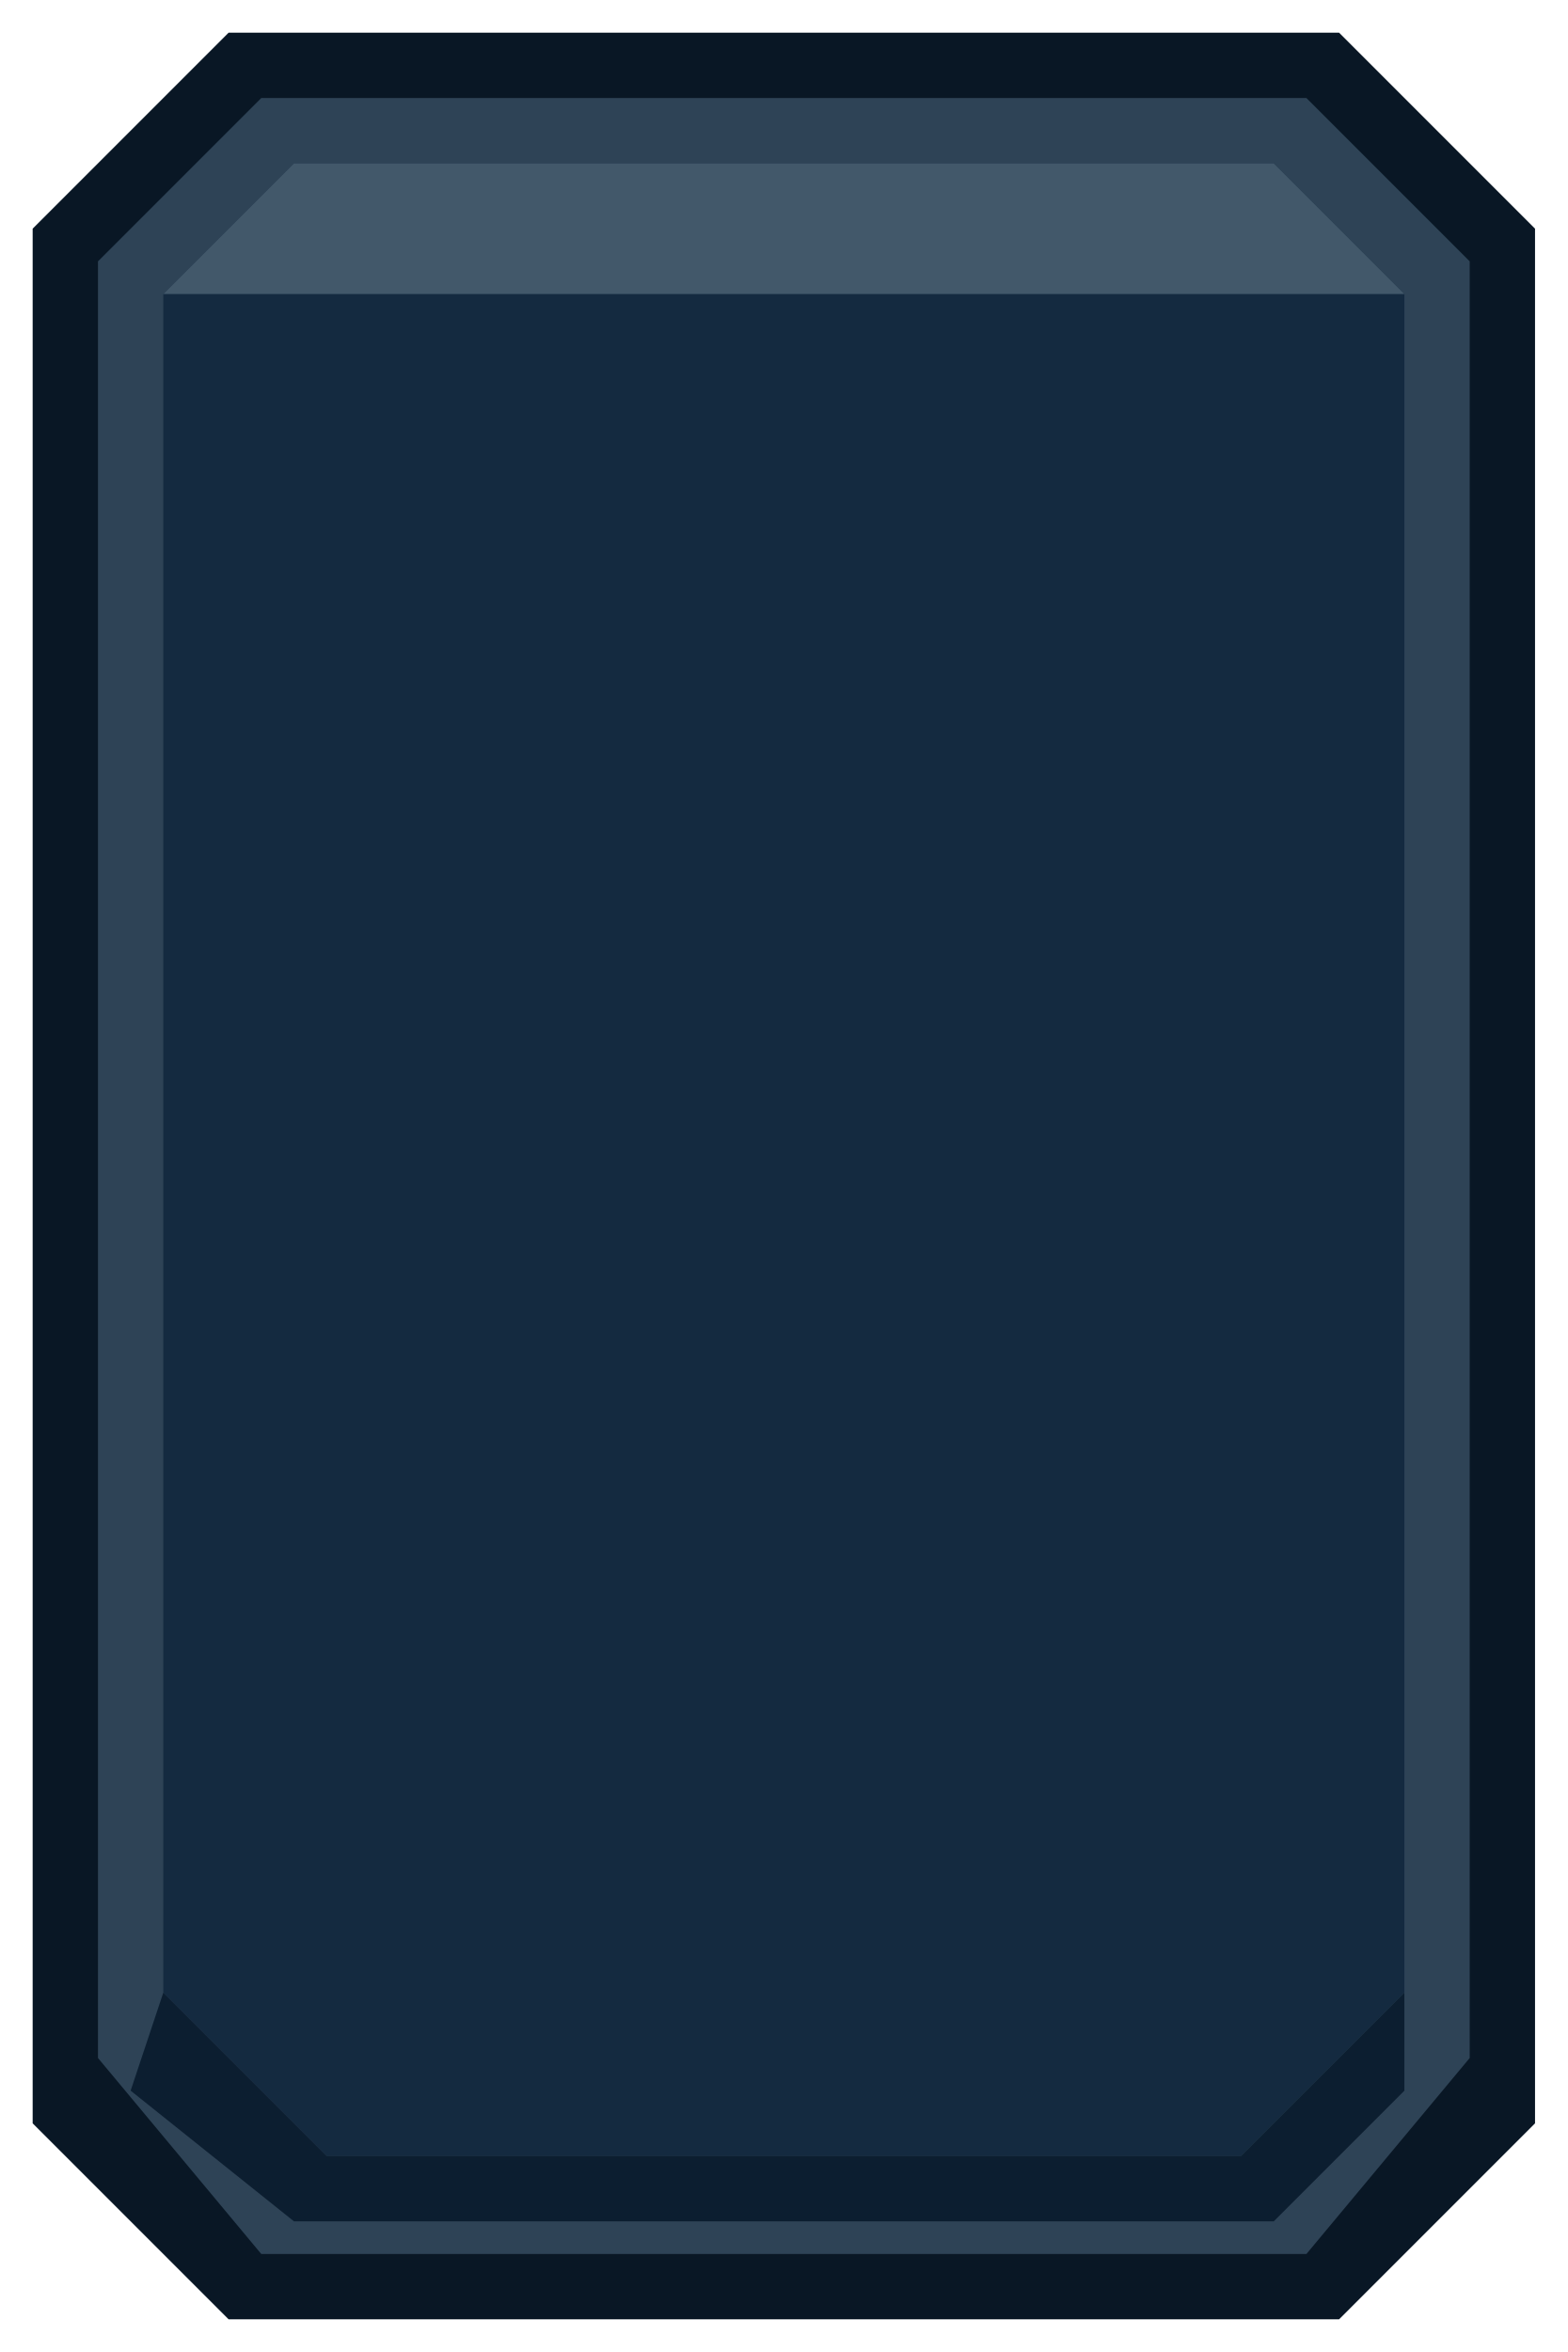
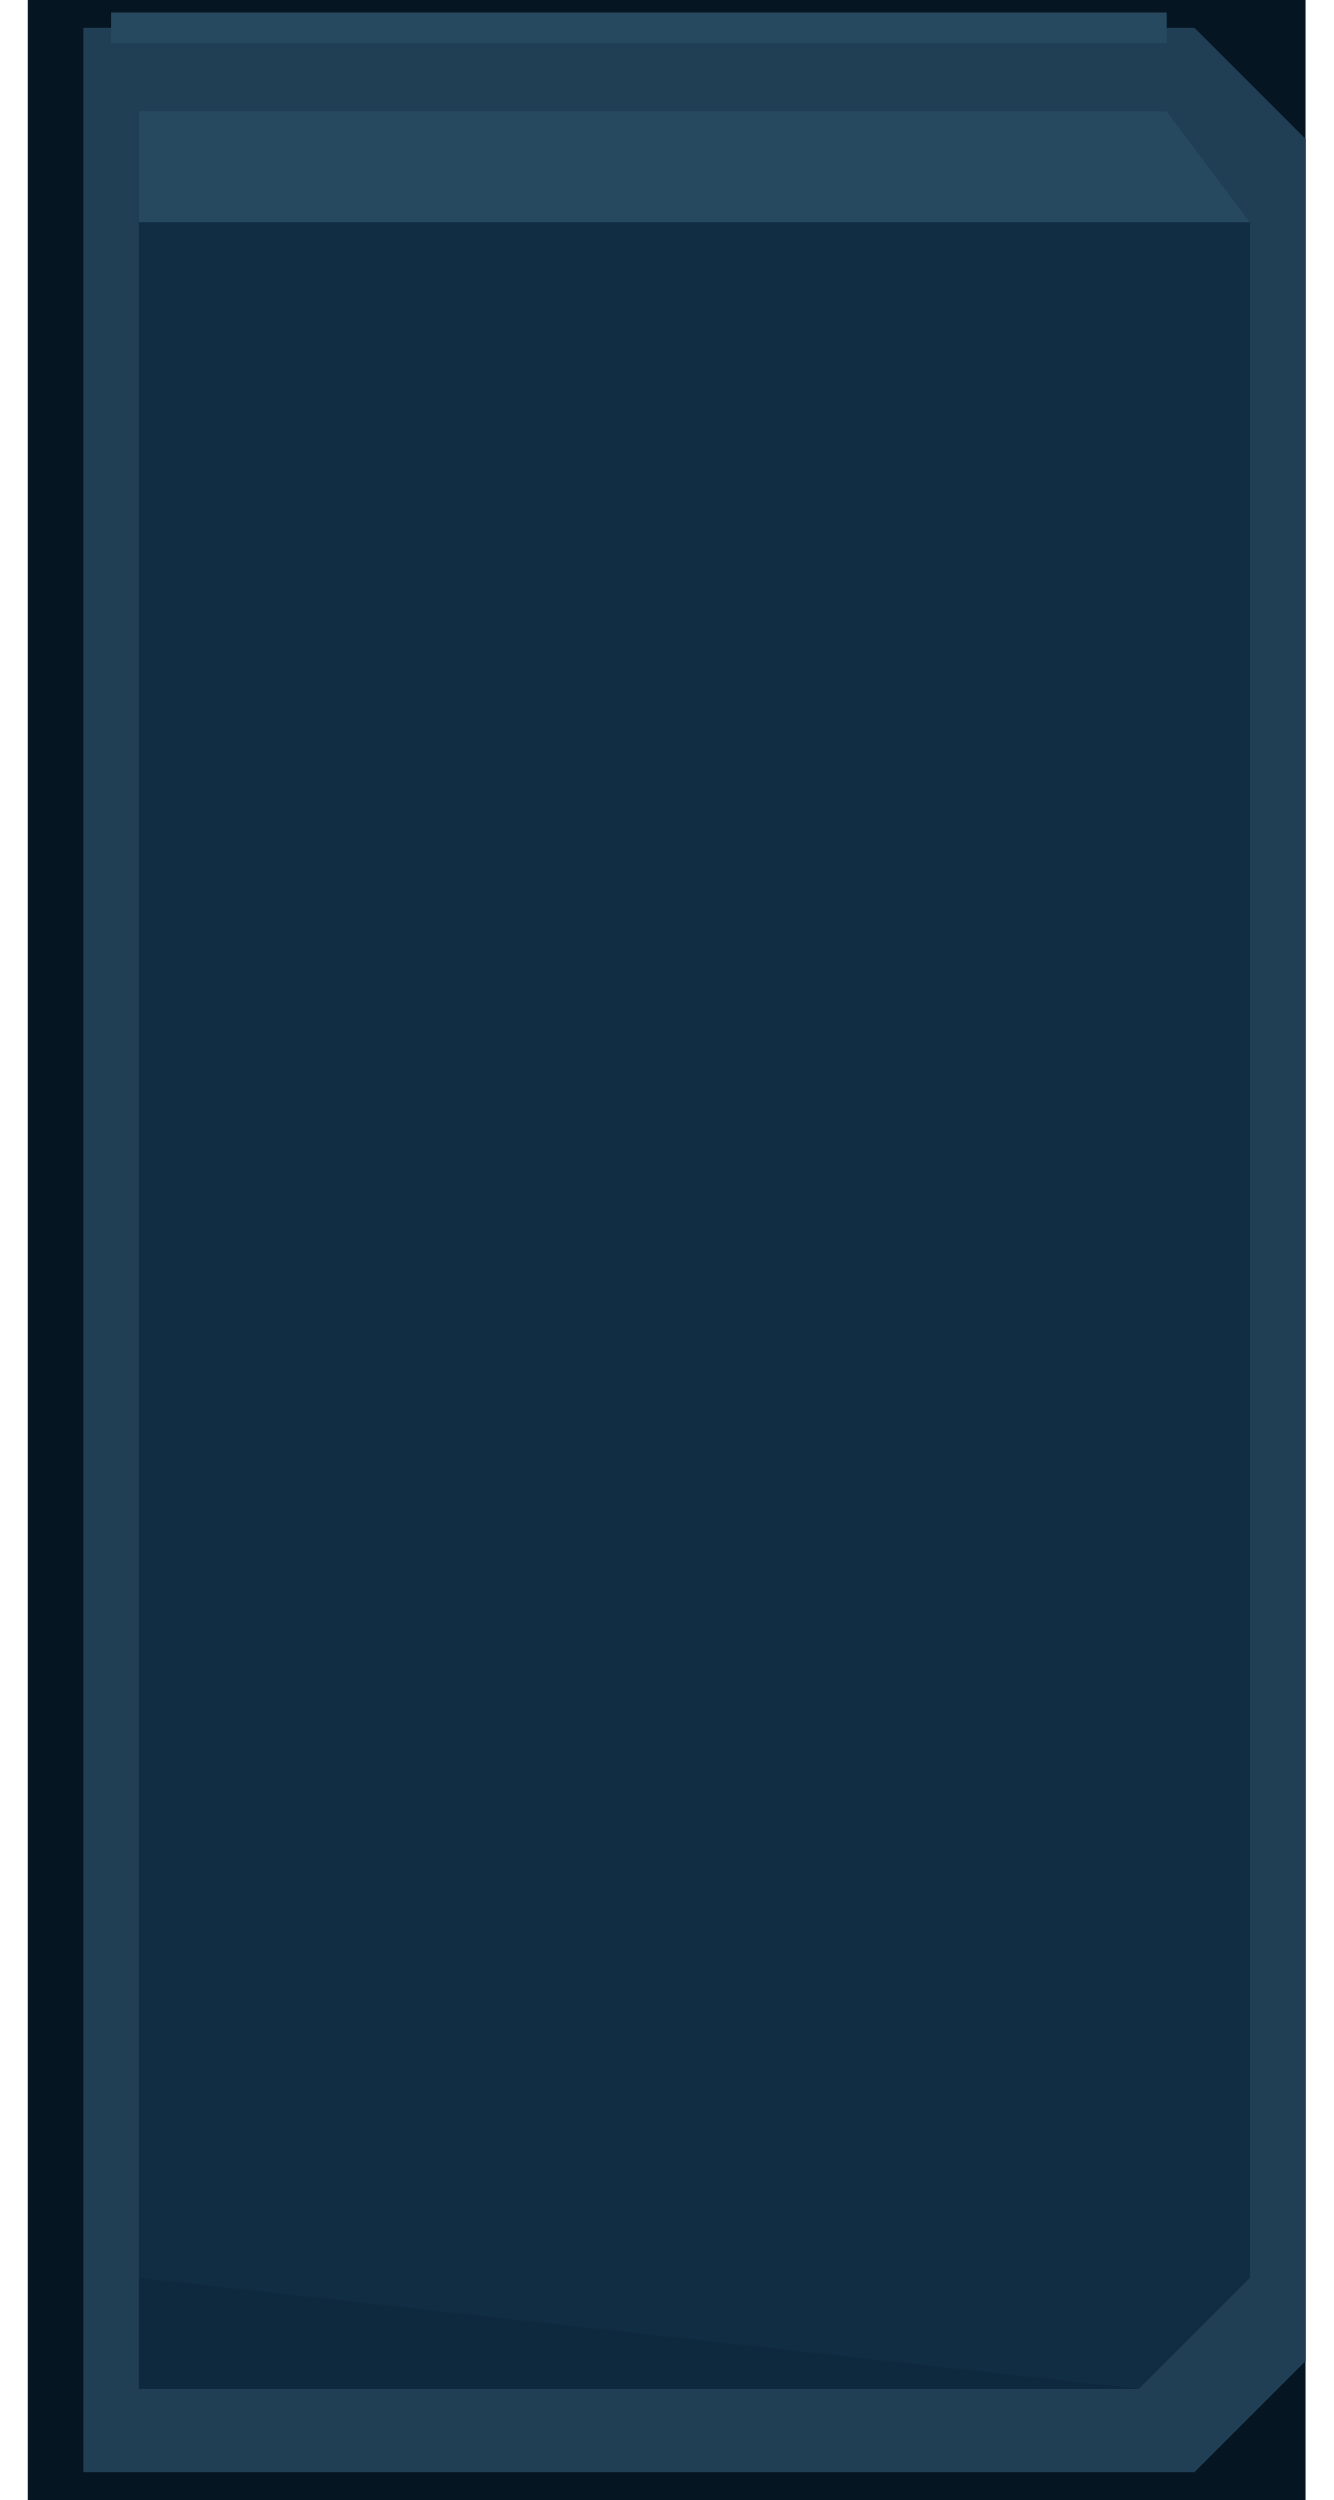
- <svg xmlns="http://www.w3.org/2000/svg" width="48" height="72" viewBox="0 0 48 72">
-   <path d="M7 1h34l6 6v58l-6 6H7l-6-6V7Z" fill="#091725" />
-   <path d="M8 3h32l5 5v55l-5 6H8l-5-6V8Z" fill="#2e4356" />
-   <path d="M9 5h30l4 4v52l-5 5H10l-5-5V9Z" fill="#142a40" />
-   <path d="M9 5h30l4 4H5Z" fill="#42586a" />
-   <path d="M5 61l5 5h28l5-5v3l-4 4H9l-5-4Z" fill="#0c1e30" />
+ <svg xmlns="http://www.w3.org/2000/svg" width="48" height="90" viewBox="0 0 48 90">
+   <path d="M1 0H47V90H1Z" fill="#061522" />
+   <path d="M3 1H43L47 5V85L43 89H3Z" fill="#203e54" />
+   <path d="M5 4H42L45 8V82L41 86H5Z" fill="#102d44" />
+   <path d="M5 4H42L45 8H5Z" fill="#27495f" />
+   <path d="M5 82L41 86H5Z" fill="#092033" opacity=".4" />
+   <path d="M4 1H42" stroke="#27495f" stroke-width="1.1" />
</svg>
